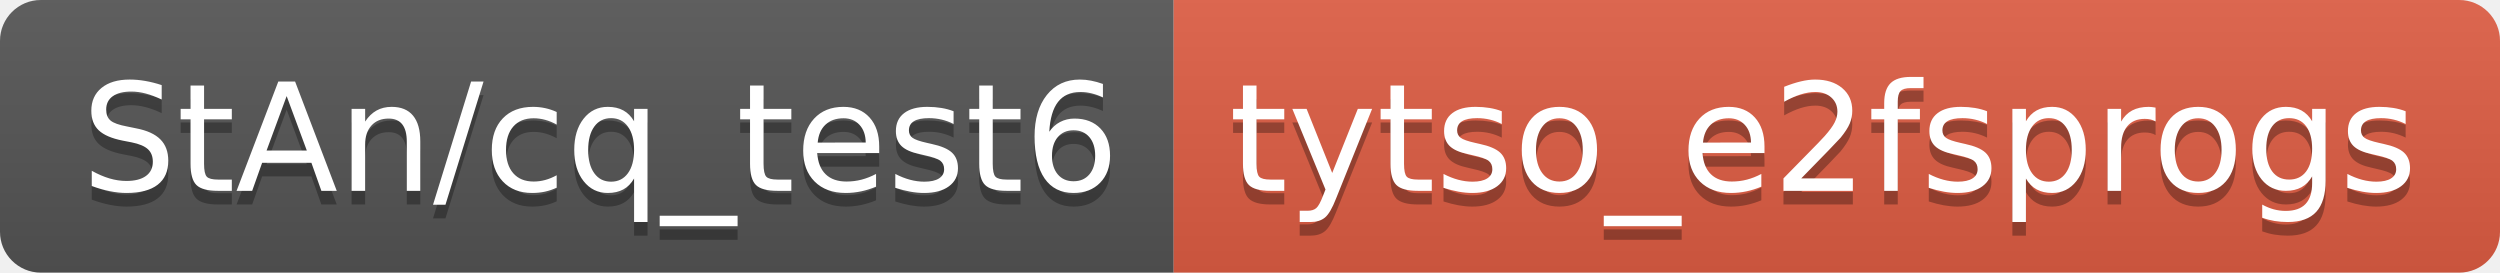
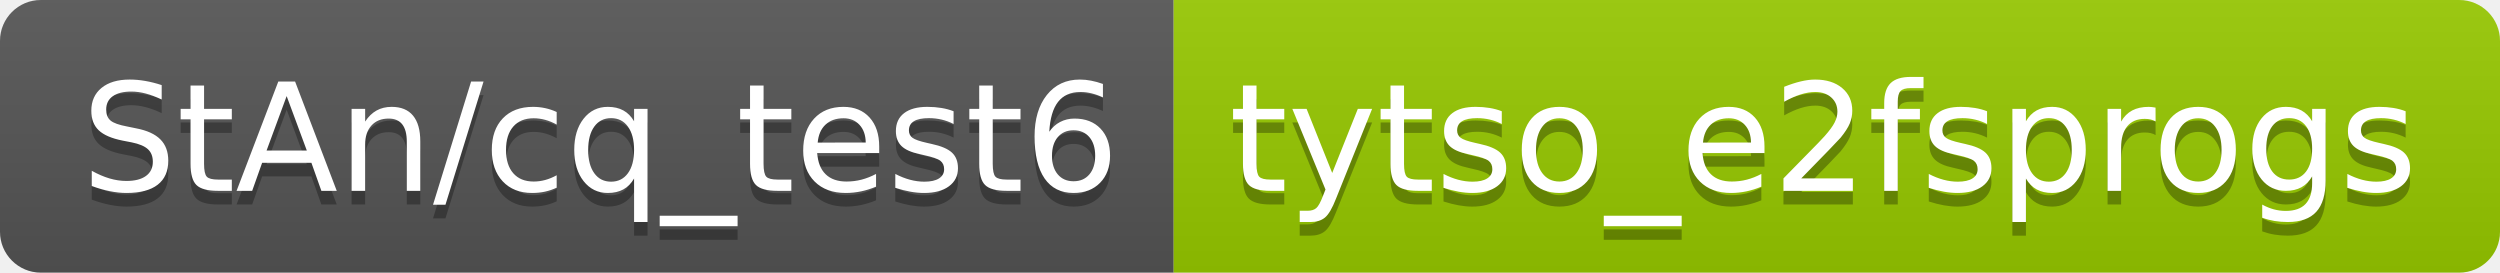
<svg xmlns="http://www.w3.org/2000/svg" height="20" width="183.4">
  <linearGradient id="smooth" x2="0" y2="100%">
    <stop offset="0" stop-color="#bbb" stop-opacity=".1" />
    <stop offset="1" stop-opacity=".1" />
  </linearGradient>
  <clipPath id="round">
    <rect fill="#fff" height="20" rx="3" width="183.4" />
  </clipPath>
  <g clip-path="url(#round)">
    <rect fill="#555" height="20" width="86.1" />
-     <rect fill="#e05d44" height="20" width="97.3" x="86.1" />
+     <rect fill="#97CA00" height="20" width="97.3" x="86.1" />
    <rect fill="url(#smooth)" height="20" width="183.4" />
  </g>
  <g fill="#fff" font-family="DejaVu Sans,Verdana,Geneva,sans-serif" font-size="110" text-anchor="middle">
    <text fill="#010101" fill-opacity=".3" lengthAdjust="spacing" textLength="761.0" transform="scale(0.1)" x="440.5" y="150">StAn/cq_test6</text>
    <text lengthAdjust="spacing" textLength="761.0" transform="scale(0.1)" x="440.5" y="140">StAn/cq_test6</text>
    <text fill="#010101" fill-opacity=".3" lengthAdjust="spacing" textLength="873.0" transform="scale(0.1)" x="1337.5" y="150">tytso_e2fsprogs</text>
    <text lengthAdjust="spacing" textLength="873.0" transform="scale(0.1)" x="1337.5" y="140">tytso_e2fsprogs</text>
  </g>
</svg>
